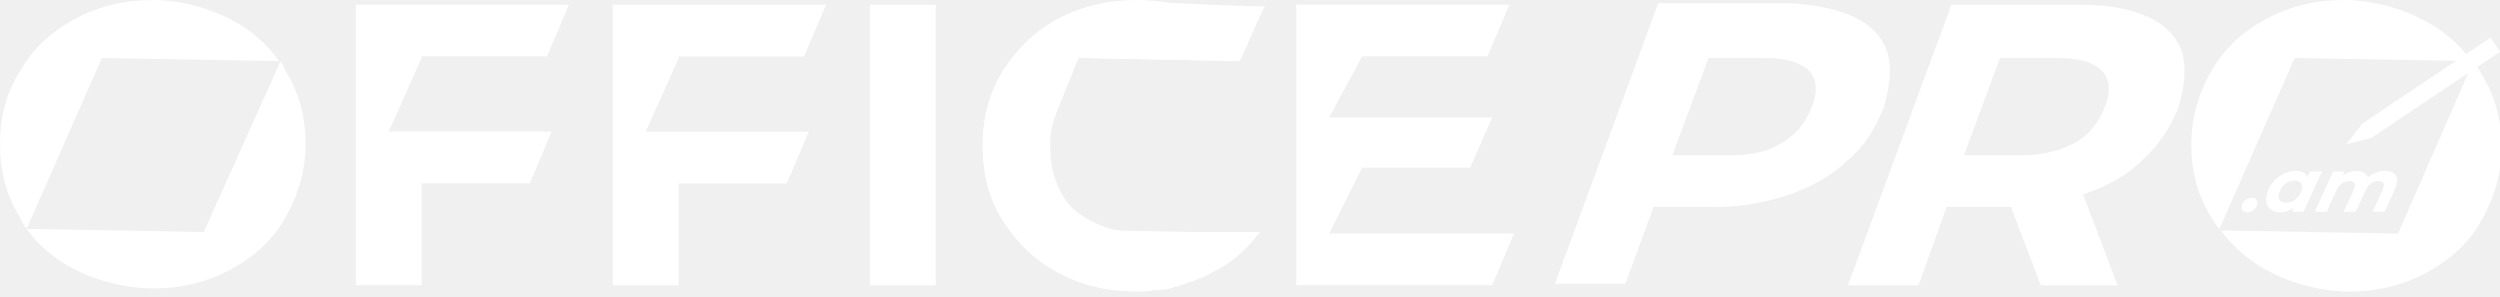
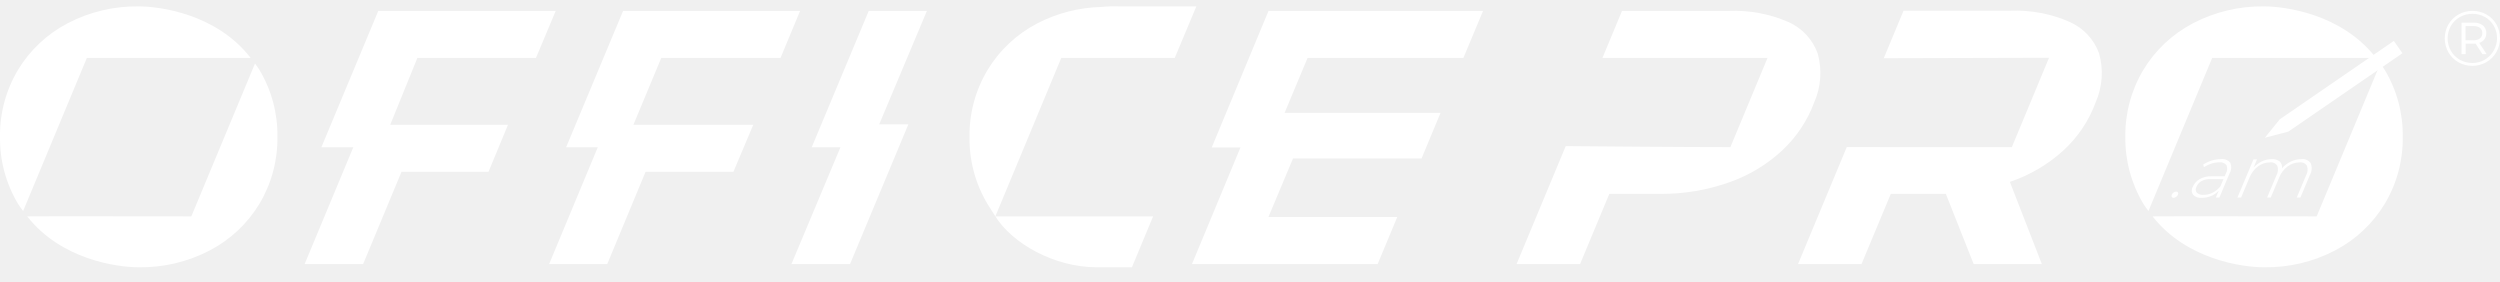
- <svg xmlns="http://www.w3.org/2000/svg" width="160" height="19" viewBox="0 0 160 19" fill="none">
-   <g clip-path="url(#clip0_1695_6137)">
-     <path d="M76.039 14.841L64.703 14.641C67.111 17.951 71.224 18.453 72.728 18.453C73.33 18.453 73.832 18.453 74.433 18.352C74.734 17.75 76.039 14.841 76.039 14.841Z" fill="white" />
-     <path d="M26.985 3.708L24.878 8.422H35.311L33.906 11.733H26.985V18.253H22.771V0.297H36.414L35.01 3.607H26.985V3.708Z" fill="white" />
-     <path d="M43.436 3.715L41.329 8.43H51.762L50.358 11.74H43.436V18.261H39.223V0.305H52.865L51.461 3.615H43.436V3.715Z" fill="white" />
-     <path d="M55.674 0.305H59.887V18.261H55.674V0.305Z" fill="white" />
-     <path d="M96.903 14.943L95.498 18.253H82.959V0.297H96.602L95.197 3.607H87.172L85.066 7.519H95.498L94.094 10.729H87.172L85.066 14.943H96.903Z" fill="white" />
-     <path d="M118.672 1.106C119.775 1.608 120.477 2.41 120.778 3.313C121.079 4.216 120.979 5.419 120.578 6.824C120.076 8.128 119.374 9.332 118.27 10.235C117.267 11.238 115.963 11.94 114.559 12.441C113.054 12.943 111.549 13.244 109.744 13.244H105.831L104.026 18.159H99.512L106.132 0.203H114.559C116.264 0.303 117.668 0.604 118.672 1.106ZM114.057 9.131C114.96 8.629 115.562 7.827 115.963 6.824C116.364 5.821 116.264 5.018 115.763 4.517C115.261 4.015 114.358 3.714 112.954 3.714H109.342L107.035 9.934H110.747C112.051 9.934 113.154 9.733 114.057 9.131Z" fill="white" />
-     <path d="M130.608 18.261L128.702 13.245H128.502H124.589L122.784 18.261H118.27L124.89 0.305H133.317C135.022 0.305 136.426 0.606 137.53 1.107C138.633 1.609 139.335 2.411 139.636 3.314C139.937 4.317 139.837 5.421 139.436 6.825C138.934 8.129 138.132 9.333 137.128 10.236C136.125 11.239 134.821 11.941 133.317 12.443L135.523 18.261H130.608ZM134.52 4.518C134.019 4.016 133.116 3.715 131.712 3.715H128L125.693 9.935H129.404C130.708 9.935 131.912 9.634 132.815 9.132C133.718 8.631 134.32 7.828 134.721 6.825C135.122 5.822 135.022 5.12 134.52 4.518Z" fill="white" />
-     <path d="M142.044 14.646L146.859 3.712L158.194 3.912C155.787 0.602 151.674 0 150.069 0C148.163 0 146.558 0.401 145.053 1.204C143.549 2.006 142.345 3.11 141.542 4.514C140.74 5.918 140.238 7.524 140.238 9.229C140.238 10.934 140.64 12.539 141.542 13.944C141.743 14.245 141.843 14.445 142.044 14.646Z" fill="white" />
-     <path d="M158.295 3.914L153.48 14.948L142.145 14.748C144.552 18.058 148.665 18.66 150.27 18.66C152.176 18.66 153.781 18.259 155.286 17.456C156.79 16.654 157.994 15.55 158.797 14.146C159.599 12.742 160.101 11.137 160.101 9.431C160.101 7.726 159.699 6.121 158.797 4.717C158.596 4.315 158.395 4.115 158.295 3.914Z" fill="white" />
-     <path d="M1.705 14.646L6.52 3.712L17.856 3.912C15.549 0.602 11.436 0 9.831 0C7.925 0 6.32 0.401 4.815 1.204C3.31 2.006 2.107 3.11 1.304 4.514C0.401 5.918 0 7.524 0 9.229C0 10.934 0.401 12.539 1.304 13.944C1.404 14.245 1.505 14.445 1.705 14.646Z" fill="white" />
-     <path d="M17.956 3.914L13.04 14.848L1.705 14.648C4.113 17.958 8.225 18.459 9.73 18.459C11.636 18.459 13.241 18.058 14.746 17.256C16.25 16.453 17.454 15.35 18.257 13.945C19.059 12.541 19.561 10.936 19.561 9.231C19.561 7.525 19.16 5.92 18.257 4.516C18.257 4.315 18.056 4.115 17.956 3.914Z" fill="white" />
-     <path d="M151.775 8.826L150.17 9.228L151.173 7.923L159.399 2.406L160.001 3.309L151.775 8.826Z" fill="white" />
-     <path d="M67.712 17.454C69.216 18.257 70.821 18.658 72.727 18.658C73.129 18.658 73.53 18.658 73.931 18.558C74.031 18.558 74.132 18.558 74.232 18.558C74.533 18.558 74.934 18.458 75.235 18.357C75.335 18.357 75.436 18.357 75.536 18.257C75.837 18.157 76.138 18.056 76.439 17.956C76.539 17.956 76.639 17.856 76.639 17.856C77.041 17.756 77.342 17.555 77.743 17.354C78.746 16.853 79.549 16.151 80.15 15.448L80.652 14.846H73.73C73.53 14.947 73.229 15.047 72.928 15.047C72.326 15.047 71.824 14.947 71.222 14.846H65.003C65.003 14.846 64.702 13.542 64.903 13.743L67.31 7.824C67.411 7.323 67.611 6.721 67.912 6.32C67.912 6.219 68.013 6.219 68.013 6.119L69.016 3.712L79.348 3.912L79.85 1.705C78.947 0.702 78.244 1.404 77.041 0.903C75.737 0.301 74.332 0 72.727 0C70.922 0 69.216 0.401 67.712 1.204C66.207 2.006 65.103 3.11 64.201 4.514C63.398 5.918 62.897 7.524 62.897 9.329C62.897 11.135 63.298 12.74 64.201 14.144C65.103 15.549 66.207 16.652 67.712 17.454Z" fill="white" />
-     <path d="M143.822 13.589C143.691 13.589 143.592 13.55 143.527 13.47C143.463 13.387 143.446 13.284 143.477 13.159C143.514 13.013 143.594 12.893 143.716 12.801C143.837 12.709 143.971 12.662 144.115 12.662C144.247 12.662 144.344 12.702 144.406 12.782C144.471 12.861 144.488 12.965 144.455 13.092C144.419 13.236 144.338 13.355 144.212 13.451C144.09 13.543 143.96 13.589 143.822 13.589ZM148.606 10.98L147.43 13.551H146.7L146.813 13.298C146.544 13.492 146.248 13.589 145.926 13.589C145.719 13.589 145.54 13.543 145.39 13.451C145.239 13.358 145.132 13.226 145.071 13.054C145.013 12.879 145.014 12.673 145.073 12.438C145.145 12.154 145.273 11.899 145.459 11.673C145.648 11.444 145.87 11.265 146.126 11.138C146.382 11.007 146.645 10.942 146.915 10.942C147.322 10.942 147.577 11.071 147.68 11.329L147.837 10.98H148.606ZM146.319 12.973C146.47 12.973 146.613 12.938 146.749 12.868C146.886 12.794 147.003 12.694 147.101 12.567C147.199 12.439 147.269 12.293 147.311 12.127C147.355 11.952 147.336 11.813 147.253 11.711C147.174 11.609 147.039 11.558 146.848 11.558C146.697 11.558 146.553 11.595 146.416 11.668C146.28 11.738 146.163 11.837 146.065 11.964C145.967 12.092 145.898 12.239 145.856 12.404C145.812 12.579 145.829 12.718 145.909 12.82C145.991 12.922 146.128 12.973 146.319 12.973ZM152.654 10.942C152.943 10.942 153.154 11.018 153.286 11.171C153.42 11.321 153.451 11.534 153.381 11.812C153.356 11.914 153.317 12.019 153.267 12.127L152.617 13.551H151.848L152.475 12.18C152.504 12.116 152.527 12.05 152.544 11.984C152.577 11.853 152.566 11.754 152.511 11.687C152.458 11.62 152.363 11.587 152.225 11.587C151.854 11.587 151.568 11.802 151.368 12.232L150.764 13.551H149.995L150.622 12.18C150.651 12.116 150.674 12.052 150.69 11.988C150.723 11.858 150.711 11.759 150.656 11.692C150.605 11.622 150.51 11.587 150.372 11.587C150.001 11.587 149.712 11.805 149.507 12.242L148.91 13.551H148.141L149.318 10.98H150.047L149.92 11.248C150.202 11.044 150.505 10.942 150.831 10.942C151.015 10.942 151.168 10.978 151.291 11.052C151.418 11.122 151.5 11.225 151.538 11.362C151.7 11.225 151.876 11.122 152.065 11.052C152.254 10.978 152.451 10.942 152.654 10.942Z" fill="white" />
-     <path d="M65.003 13.744L69.016 3.713H69.517L79.348 3.913C79.85 2.91 80.451 1.305 80.953 0.403C78.545 0.403 73.931 0.102 72.828 0.102C70.922 0.102 69.317 0.503 67.812 1.305C66.207 2.008 65.103 3.111 64.201 4.515C63.398 5.92 62.897 7.525 62.897 9.23C62.897 10.935 63.298 12.54 64.201 13.945C64.301 14.145 64.501 14.346 64.602 14.547L64.903 13.845C64.903 13.845 64.903 13.744 65.003 13.744Z" fill="white" />
-     <path d="M67.611 17.25C66.106 16.448 65.103 15.545 64.201 14.14C63.298 12.736 62.897 11.131 62.897 9.325C62.897 7.52 63.298 5.915 64.201 4.51C65.103 3.106 69.618 2.203 69.016 3.708C67.812 6.517 67.21 7.72 67.21 9.325C67.21 10.429 67.411 11.432 67.912 12.335C68.414 13.238 68.915 13.639 69.818 14.14C70.721 14.642 71.724 14.843 72.828 14.843C74.633 14.843 74.132 18.354 72.627 18.354C70.721 18.454 69.116 18.053 67.611 17.25Z" fill="white" />
-   </g>
-   <defs>
-     <clipPath id="clip0_1695_6137">
-       <rect width="160" height="18.658" fill="white" />
-     </clipPath>
-   </defs>
+ <svg xmlns="http://www.w3.org/2000/svg" width="160" height="18" viewBox="0 0 160 18" fill="none">
+   <path d="M159.136 0.927C159.4 1.076 159.619 1.294 159.769 1.557C159.921 1.83 160.001 2.138 160 2.45C159.999 2.762 159.918 3.069 159.764 3.342C159.612 3.608 159.39 3.829 159.123 3.982C158.85 4.136 158.541 4.216 158.228 4.216C157.914 4.216 157.605 4.136 157.332 3.982C157.067 3.83 156.847 3.609 156.696 3.344C156.543 3.073 156.463 2.768 156.463 2.457C156.463 2.146 156.543 1.841 156.696 1.57C156.848 1.304 157.068 1.084 157.335 0.932C157.609 0.775 157.92 0.694 158.236 0.697C158.551 0.694 158.861 0.773 159.136 0.927ZM159.028 3.82C159.387 3.603 159.648 3.256 159.756 2.852C159.863 2.448 159.809 2.018 159.604 1.652C159.47 1.418 159.275 1.223 159.04 1.089C158.794 0.952 158.516 0.881 158.234 0.882C157.951 0.882 157.674 0.954 157.427 1.092C157.189 1.227 156.992 1.424 156.856 1.662C156.72 1.905 156.648 2.179 156.648 2.457C156.648 2.735 156.72 3.009 156.856 3.252C156.991 3.489 157.188 3.687 157.425 3.823C157.67 3.96 157.946 4.032 158.227 4.032C158.508 4.032 158.784 3.959 159.028 3.82ZM159.005 2.509C158.922 2.621 158.805 2.704 158.672 2.746L159.143 3.464H158.873L158.437 2.791C158.398 2.795 158.36 2.796 158.321 2.796H157.801V3.464H157.54V1.45H158.321C158.532 1.439 158.74 1.502 158.908 1.63C158.979 1.689 159.035 1.764 159.072 1.849C159.11 1.934 159.127 2.026 159.123 2.118C159.127 2.258 159.086 2.395 159.005 2.509ZM158.72 2.457C158.769 2.416 158.808 2.364 158.834 2.305C158.86 2.246 158.871 2.182 158.868 2.118C158.871 2.055 158.859 1.992 158.834 1.935C158.808 1.877 158.769 1.826 158.72 1.786C158.599 1.702 158.454 1.661 158.307 1.669H157.796V2.577H158.307C158.454 2.586 158.6 2.543 158.72 2.457Z" fill="white" />
+   <path d="M152.629 4.48C152.541 4.334 152.44 4.201 152.34 4.066L148.267 13.848C148.267 13.848 137.754 13.835 137.765 13.848C139.922 16.608 143.503 17.106 144.899 17.106C146.485 17.13 148.051 16.757 149.454 16.023C150.768 15.336 151.866 14.303 152.629 13.036C153.401 11.743 153.798 10.262 153.776 8.758C153.798 7.254 153.401 5.773 152.629 4.48Z" fill="white" />
+   <path d="M141.58 3.708H152.064C152.047 3.686 152.022 3.655 152.006 3.634C149.845 0.905 146.29 0.409 144.899 0.409C143.314 0.386 141.748 0.758 140.345 1.493C139.031 2.18 137.933 3.213 137.17 4.479C136.398 5.773 136.001 7.254 136.022 8.758C136.001 10.262 136.398 11.742 137.17 13.036C137.27 13.202 137.388 13.352 137.501 13.507L141.58 3.708Z" fill="white" />
+   <path d="M146.453 8.423L144.951 8.816L145.905 7.635L153.206 2.617L153.754 3.406L146.453 8.423Z" fill="white" />
+   <path d="M134.346 3.43C134.186 2.98 133.935 2.569 133.609 2.22C133.283 1.871 132.888 1.592 132.45 1.4C131.259 0.879 129.964 0.635 128.664 0.685H121.827L120.561 3.725L131.138 3.697L128.758 9.416C125.821 9.416 119.76 9.414 118.192 9.414L115.075 16.899H119.137L121.012 12.408H124.534L126.314 16.899H130.678L128.632 11.64C129.894 11.215 131.053 10.536 132.039 9.645C132.975 8.793 133.691 7.729 134.125 6.543C134.555 5.561 134.633 4.462 134.346 3.43Z" fill="white" />
+   <path d="M116.335 3.43C116.175 2.981 115.924 2.569 115.598 2.22C115.271 1.871 114.877 1.592 114.438 1.4C113.244 0.884 111.947 0.645 110.646 0.699H103.808L102.556 3.708H113.121L110.745 9.416C107.801 9.416 102.394 9.37 100.206 9.351L97.061 16.9H101.125L102.997 12.408H106.322C107.794 12.413 109.257 12.165 110.645 11.675C111.906 11.24 113.062 10.549 114.04 9.645C114.967 8.788 115.677 7.725 116.113 6.543C116.543 5.561 116.621 4.462 116.335 3.43Z" fill="white" />
+   <path d="M138.993 12.602C138.982 12.58 138.976 12.556 138.977 12.531C138.977 12.506 138.983 12.482 138.994 12.46C139.019 12.402 139.06 12.354 139.113 12.319C139.16 12.284 139.216 12.265 139.275 12.263C139.297 12.261 139.319 12.266 139.34 12.276C139.36 12.286 139.377 12.301 139.389 12.319C139.401 12.341 139.407 12.365 139.407 12.389C139.407 12.414 139.4 12.438 139.389 12.46C139.364 12.518 139.322 12.567 139.27 12.602C139.223 12.638 139.166 12.659 139.107 12.661C139.085 12.663 139.062 12.658 139.042 12.648C139.022 12.637 139.005 12.622 138.993 12.602Z" fill="white" />
+   <path d="M142.735 10.414C142.782 10.523 142.803 10.642 142.796 10.76C142.788 10.878 142.753 10.993 142.692 11.095L142.041 12.642H141.815L141.998 12.207C141.86 12.352 141.693 12.466 141.509 12.544C141.324 12.622 141.125 12.662 140.925 12.661C140.822 12.672 140.718 12.661 140.62 12.628C140.522 12.595 140.433 12.541 140.359 12.469C140.307 12.396 140.277 12.31 140.273 12.22C140.269 12.131 140.29 12.042 140.335 11.964C140.422 11.76 140.571 11.587 140.761 11.471C140.996 11.335 141.266 11.27 141.538 11.282H142.379L142.462 11.086C142.508 11.008 142.535 10.92 142.54 10.83C142.546 10.74 142.53 10.65 142.494 10.567C142.438 10.5 142.366 10.448 142.284 10.417C142.202 10.386 142.114 10.376 142.027 10.389C141.856 10.39 141.686 10.419 141.524 10.473C141.357 10.527 141.198 10.602 141.051 10.697L141.004 10.529C141.175 10.419 141.36 10.334 141.554 10.274C141.741 10.216 141.935 10.185 142.131 10.183C142.243 10.168 142.358 10.18 142.463 10.221C142.569 10.261 142.662 10.328 142.735 10.414ZM141.616 12.329C141.807 12.228 141.975 12.09 142.109 11.922L142.302 11.464H141.466C141.265 11.454 141.065 11.5 140.887 11.595C140.746 11.678 140.636 11.804 140.574 11.955C140.539 12.013 140.523 12.079 140.527 12.146C140.53 12.213 140.554 12.278 140.594 12.331C140.654 12.384 140.725 12.423 140.802 12.447C140.878 12.471 140.959 12.478 141.039 12.469C141.24 12.47 141.438 12.421 141.616 12.329Z" fill="white" />
+   <path d="M147.888 10.45C147.936 10.574 147.955 10.707 147.945 10.84C147.934 10.973 147.893 11.101 147.826 11.216L147.227 12.642H146.992L147.584 11.235C147.638 11.141 147.672 11.037 147.682 10.929C147.693 10.821 147.68 10.712 147.646 10.609C147.596 10.532 147.525 10.47 147.441 10.432C147.357 10.394 147.264 10.381 147.172 10.394C146.896 10.394 146.628 10.484 146.409 10.651C146.171 10.828 145.986 11.068 145.876 11.342L145.329 12.642H145.094L145.687 11.235C145.741 11.141 145.774 11.037 145.785 10.929C145.796 10.821 145.783 10.712 145.748 10.609C145.698 10.532 145.627 10.47 145.543 10.432C145.459 10.394 145.366 10.381 145.274 10.394C144.999 10.394 144.73 10.484 144.511 10.651C144.273 10.828 144.089 11.068 143.978 11.342L143.431 12.642H143.196L144.223 10.202H144.449L144.228 10.726C144.377 10.558 144.558 10.422 144.761 10.326C144.959 10.232 145.176 10.183 145.396 10.184C145.577 10.17 145.756 10.223 145.9 10.333C145.958 10.389 146.001 10.458 146.027 10.535C146.052 10.611 146.058 10.693 146.045 10.772C146.202 10.592 146.394 10.446 146.609 10.342C146.819 10.239 147.05 10.184 147.284 10.184C147.4 10.168 147.517 10.184 147.624 10.232C147.731 10.279 147.822 10.354 147.888 10.45Z" fill="white" />
+   <path d="M63.703 13.848L67.921 3.708L75.183 3.709L76.566 0.409H71.645C71.258 0.395 70.871 0.407 70.486 0.445C69.051 0.48 67.643 0.842 66.371 1.505C65.058 2.191 63.959 3.225 63.196 4.491C62.424 5.785 62.027 7.265 62.049 8.769C62.027 10.274 62.424 11.754 63.196 13.048C63.298 13.217 63.682 13.82 63.703 13.848Z" fill="white" />
+   <path d="M49.954 3.707L51.206 0.698H39.878L36.232 9.423H38.258L35.145 16.899H37.408H38.324H38.864L41.316 10.997H46.938L48.208 7.989H40.537L42.321 3.707H49.954Z" fill="white" />
+   <path d="M59.322 0.698H55.599L51.951 9.423H53.789L50.652 16.899H54.403L58.135 7.958H56.269L59.322 0.698Z" fill="white" />
+   <path d="M34.302 3.707L35.566 0.698H24.21L20.569 9.423H22.612L19.497 16.899H22.052H22.758H23.24L25.696 10.997H31.264L32.51 7.989H24.973L26.712 3.707H34.302Z" fill="white" />
+   <path d="M16.608 4.48C16.52 4.334 16.418 4.201 16.319 4.066L12.245 13.848C12.245 13.848 1.733 13.835 1.743 13.848C3.901 16.608 7.481 17.106 8.878 17.106C10.463 17.13 12.029 16.757 13.432 16.023C14.746 15.336 15.845 14.303 16.608 13.036C17.379 11.743 17.776 10.262 17.755 8.758C17.777 7.254 17.38 5.773 16.608 4.48Z" fill="white" />
+   <path d="M5.559 3.708H16.042C16.026 3.686 16.001 3.655 15.984 3.634C13.823 0.905 10.268 0.409 8.878 0.409C7.293 0.386 5.727 0.758 4.323 1.493C3.01 2.18 1.911 3.213 1.148 4.479C0.376 5.773 -0.021 7.254 0.001 8.758C-0.021 10.262 0.376 11.742 1.148 13.036C1.248 13.202 1.367 13.352 1.48 13.507L5.559 3.708Z" fill="white" />
+   <path d="M93.657 3.707L94.916 0.698H81.185L77.552 9.436H79.39L76.286 16.899H79.959H80.728H88.171L89.424 13.89H81.18L82.753 10.141H90.98L92.194 7.225H82.213L83.685 3.707H93.657Z" fill="white" />
+   <path d="M70.196 17.106C67.457 17.106 64.781 15.57 63.702 13.848C65.913 13.848 70.68 13.848 70.68 13.848H73.799L72.443 17.106H70.196Z" fill="white" />
</svg>
